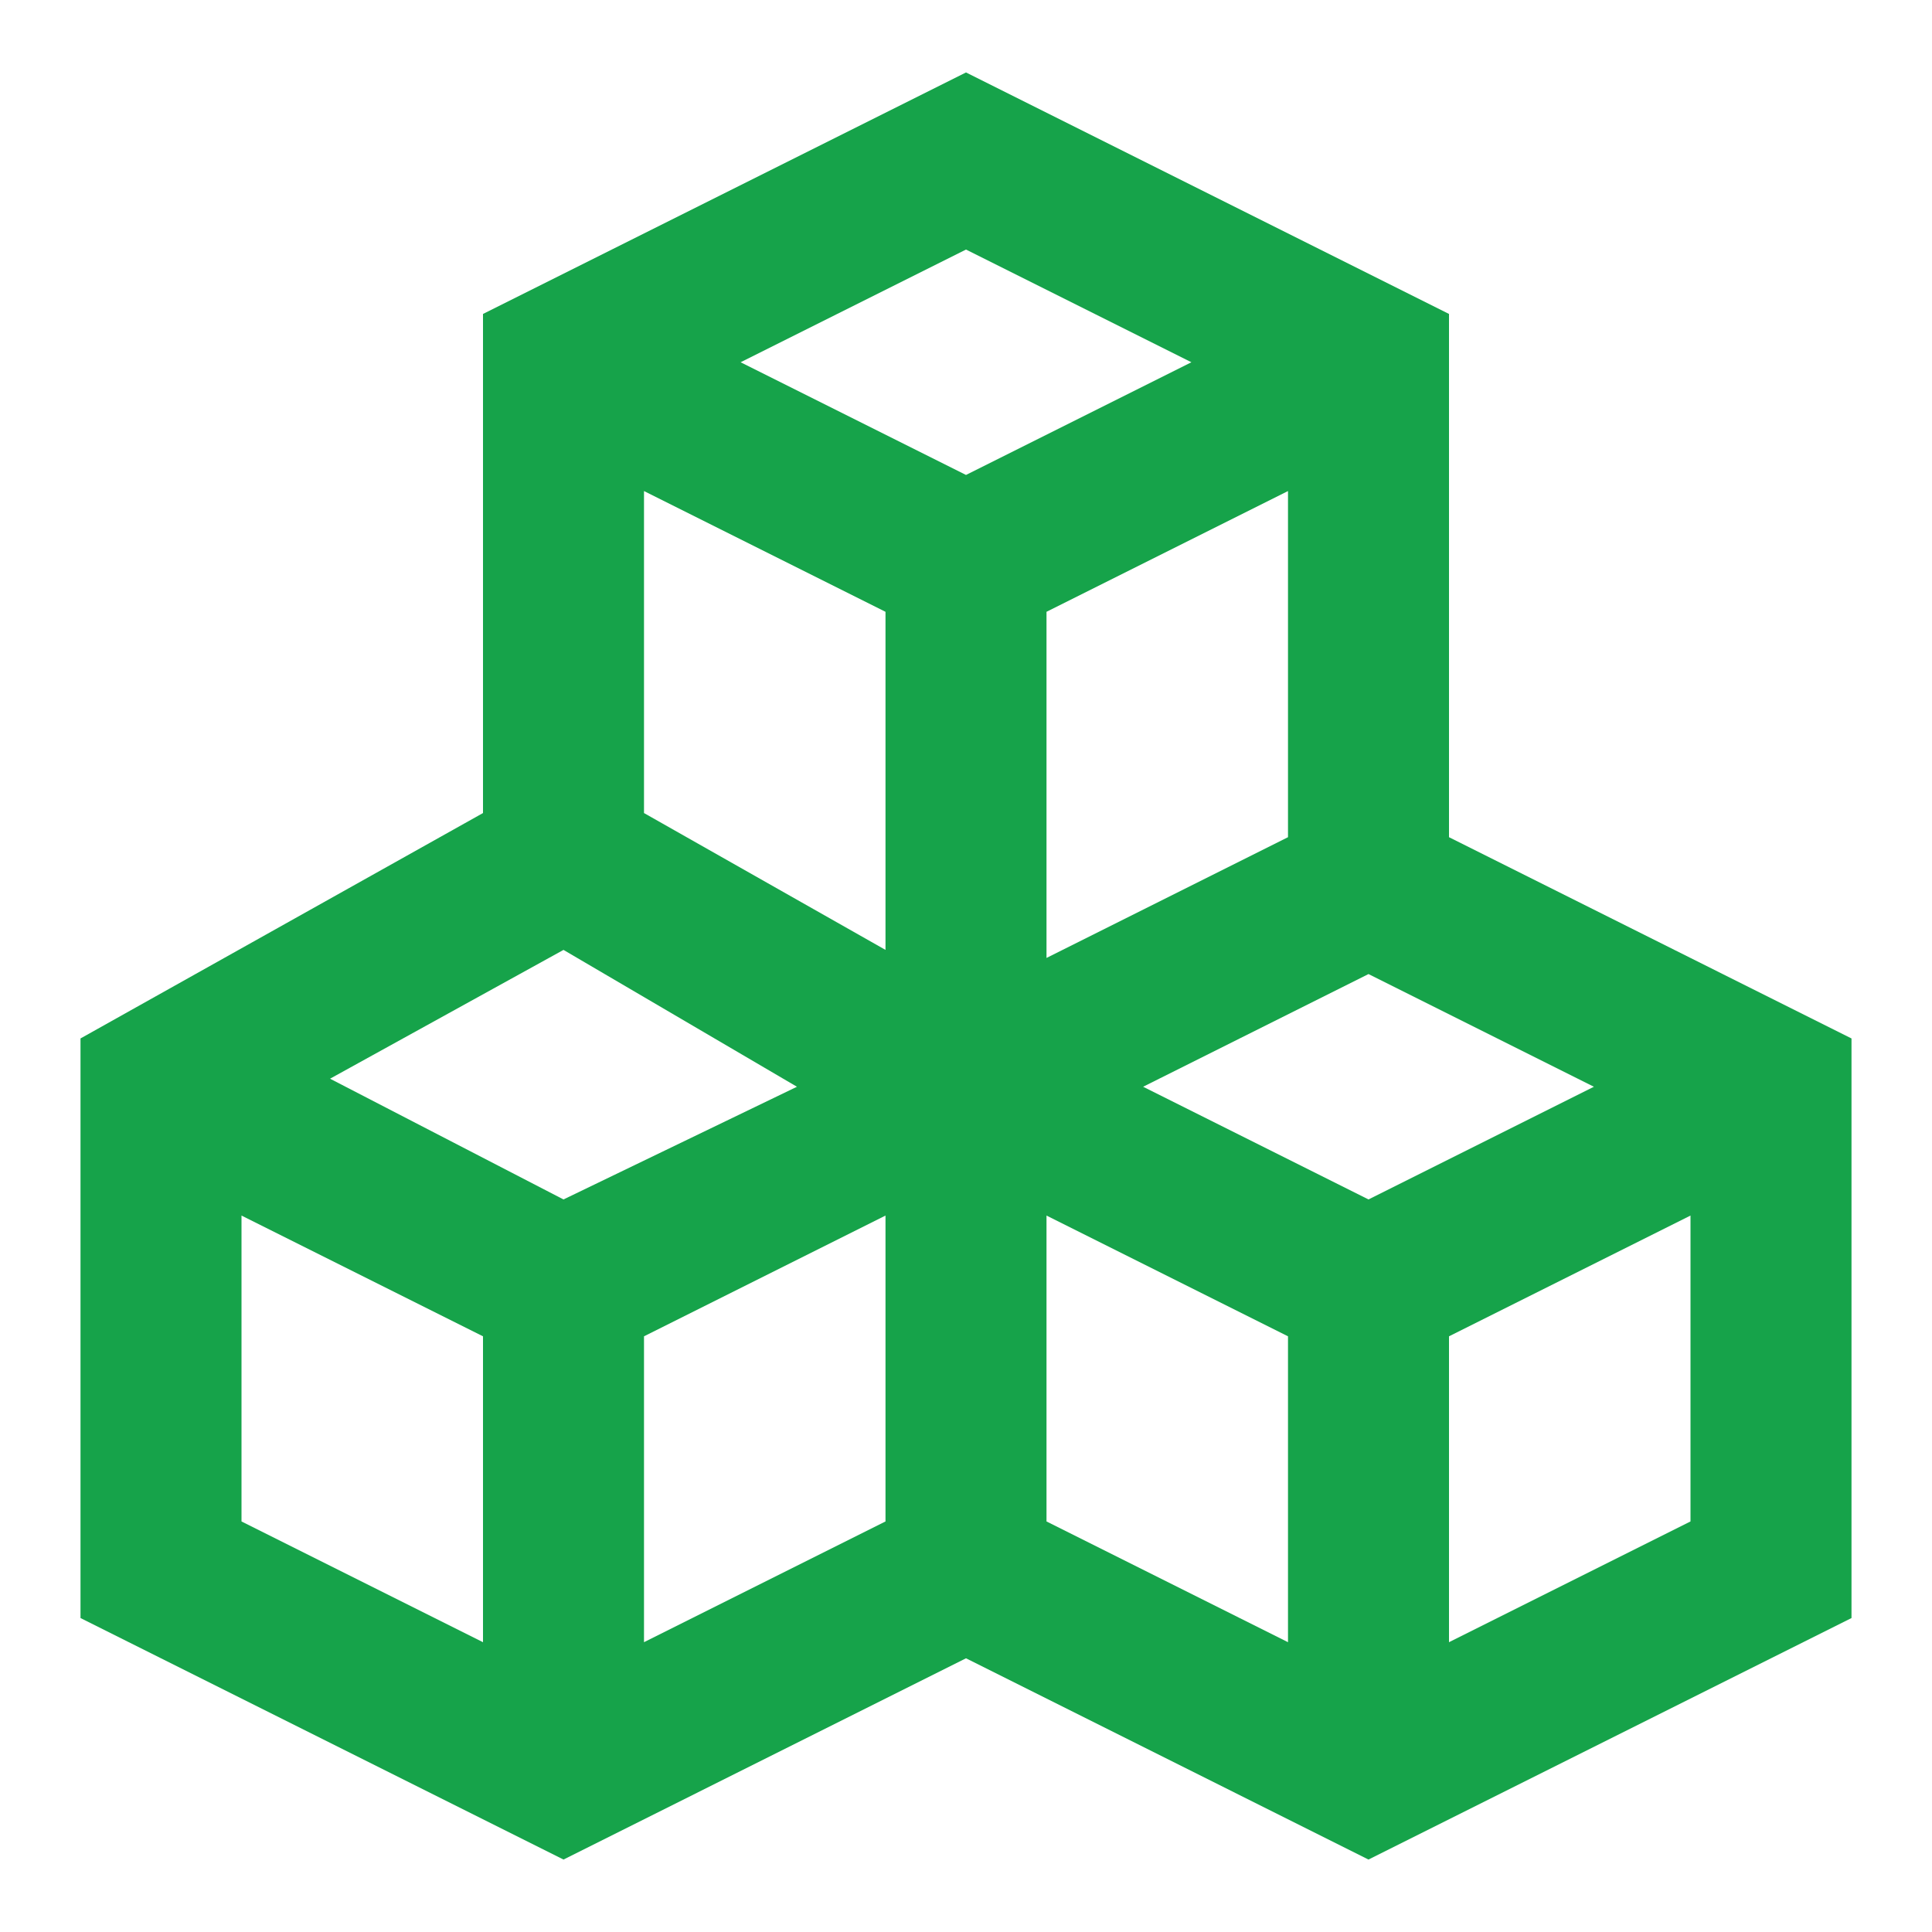
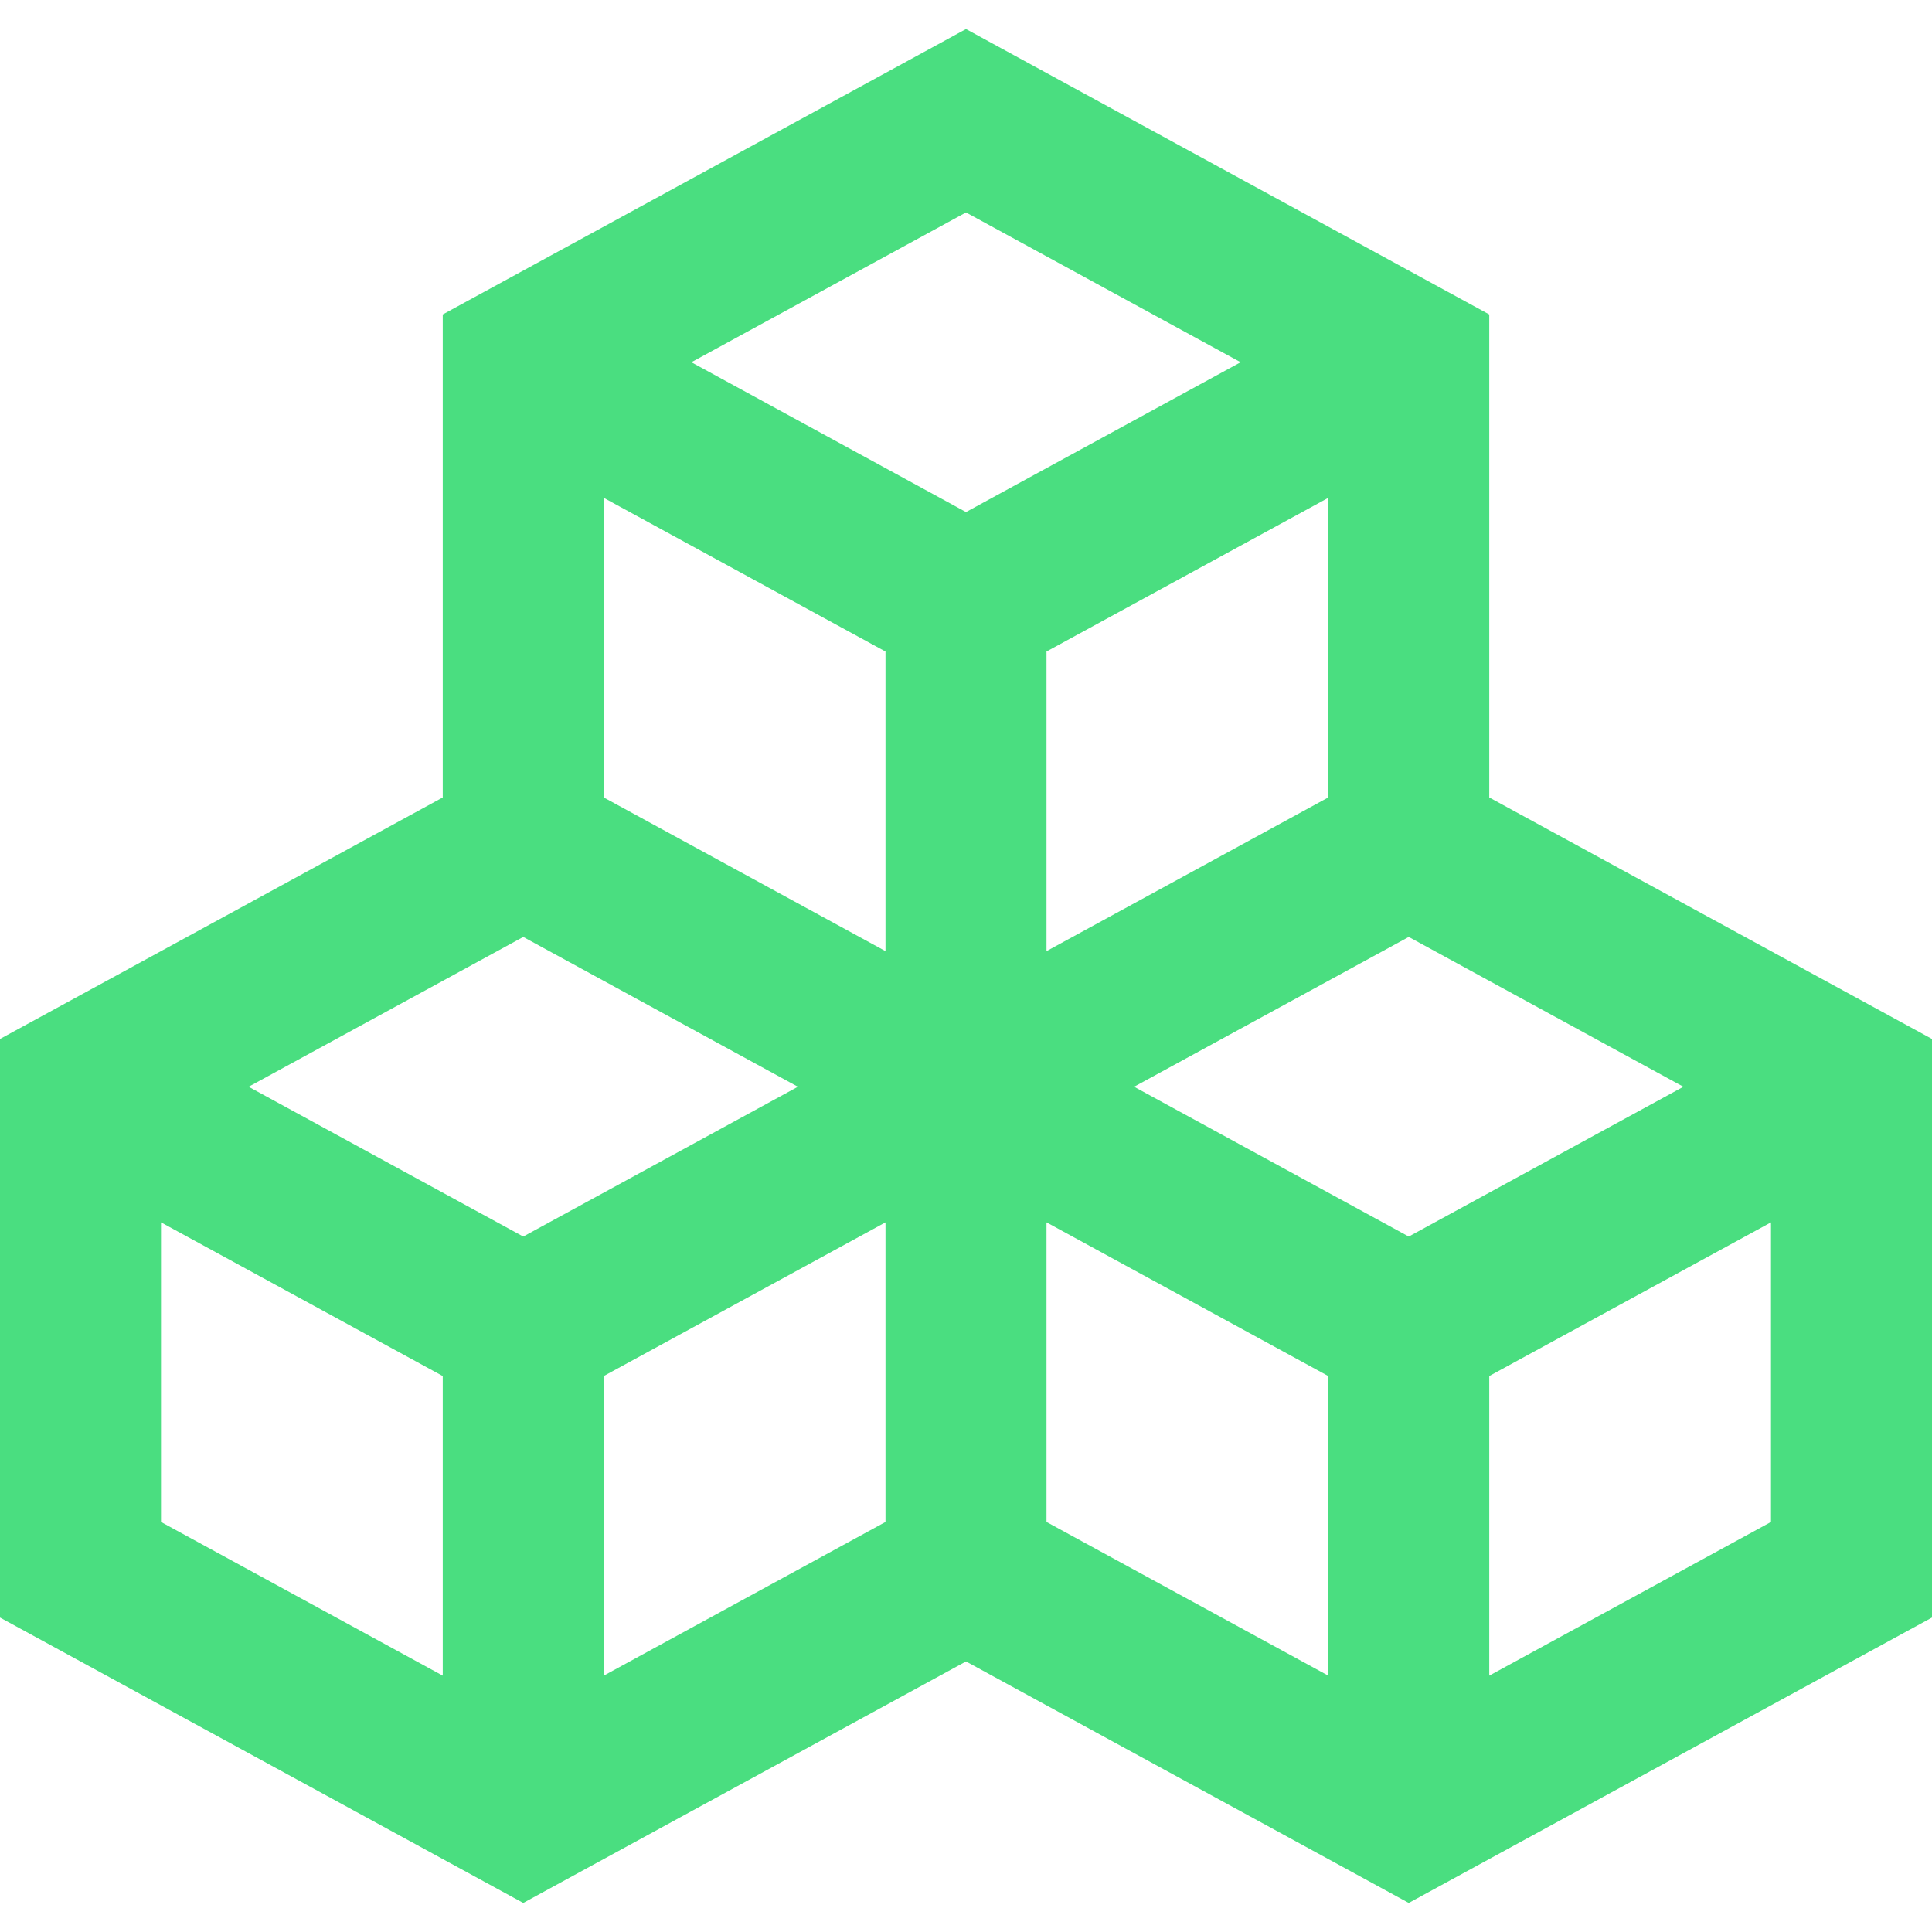
- <svg xmlns="http://www.w3.org/2000/svg" fill="#16A34A" height="800px" width="800px" version="1.1" viewBox="0 0 24 24" xml:space="preserve">
+ <svg xmlns="http://www.w3.org/2000/svg" width="800px" height="800px" viewBox="0 0 24 24" fill="#4ADE80" stroke="#4ADE80">
  <g id="SVGRepo_bgCarrier" stroke-width="0" />
  <g id="SVGRepo_tracerCarrier" stroke-linecap="round" stroke-linejoin="round" />
  <g id="SVGRepo_iconCarrier">
-     <g id="cubes">
-       <path d="M17,23.1l-5-2.5l-5,2.5l-6-3v-7.2l5-2.8V3.9l6-3l6,3v6.5l5,2.5v7.2L17,23.1z M18,16.6v3.8l3-1.5v-3.8L18,16.6z M13,18.9 l3,1.5v-3.8l-3-1.5V18.9z M8,16.6v3.8l3-1.5v-3.8L8,16.6z M3,18.9l3,1.5v-3.8l-3-1.5V18.9z M14.2,13.5l2.8,1.4l2.8-1.4L17,12.1 L14.2,13.5z M4.1,13.4L7,14.9l2.9-1.4L7,11.8L4.1,13.4z M13,7.6v4.3l3-1.5V6.1L13,7.6z M8,10.1l3,1.7V7.6L8,6.1V10.1z M9.2,4.5 L12,5.9l2.8-1.4L12,3.1L9.2,4.5z" />
-     </g>
+     <path fill="none" stroke="#4ADE80" stroke-width="2" d="M6.5,10.5 L12,13.5 L17.5,10.5 L17.5,4.5 L12,1.5 L6.5,4.5 L6.5,10.5 Z M6.5,4.5 L12,7.5 L17.5,4.5 M12,7.5 L12,13.5 L12,7.5 Z M1,19.5 L6.5,22.5 L12,19.5 L12,13.5 L6.5,10.5 L1,13.5 L1,19.5 Z M1,13.5 L6.5,16.5 L12,13.5 M6.5,16.5 L6.5,22.5 L6.5,16.5 Z M12,19.5 L17.5,22.5 L23,19.5 L23,13.5 L17.5,10.5 L12,13.5 L12,19.5 Z M12,13.5 L17.5,16.5 L23,13.5 M17.5,16.5 L17.5,22.5 L17.5,16.5 Z" />
  </g>
</svg>
